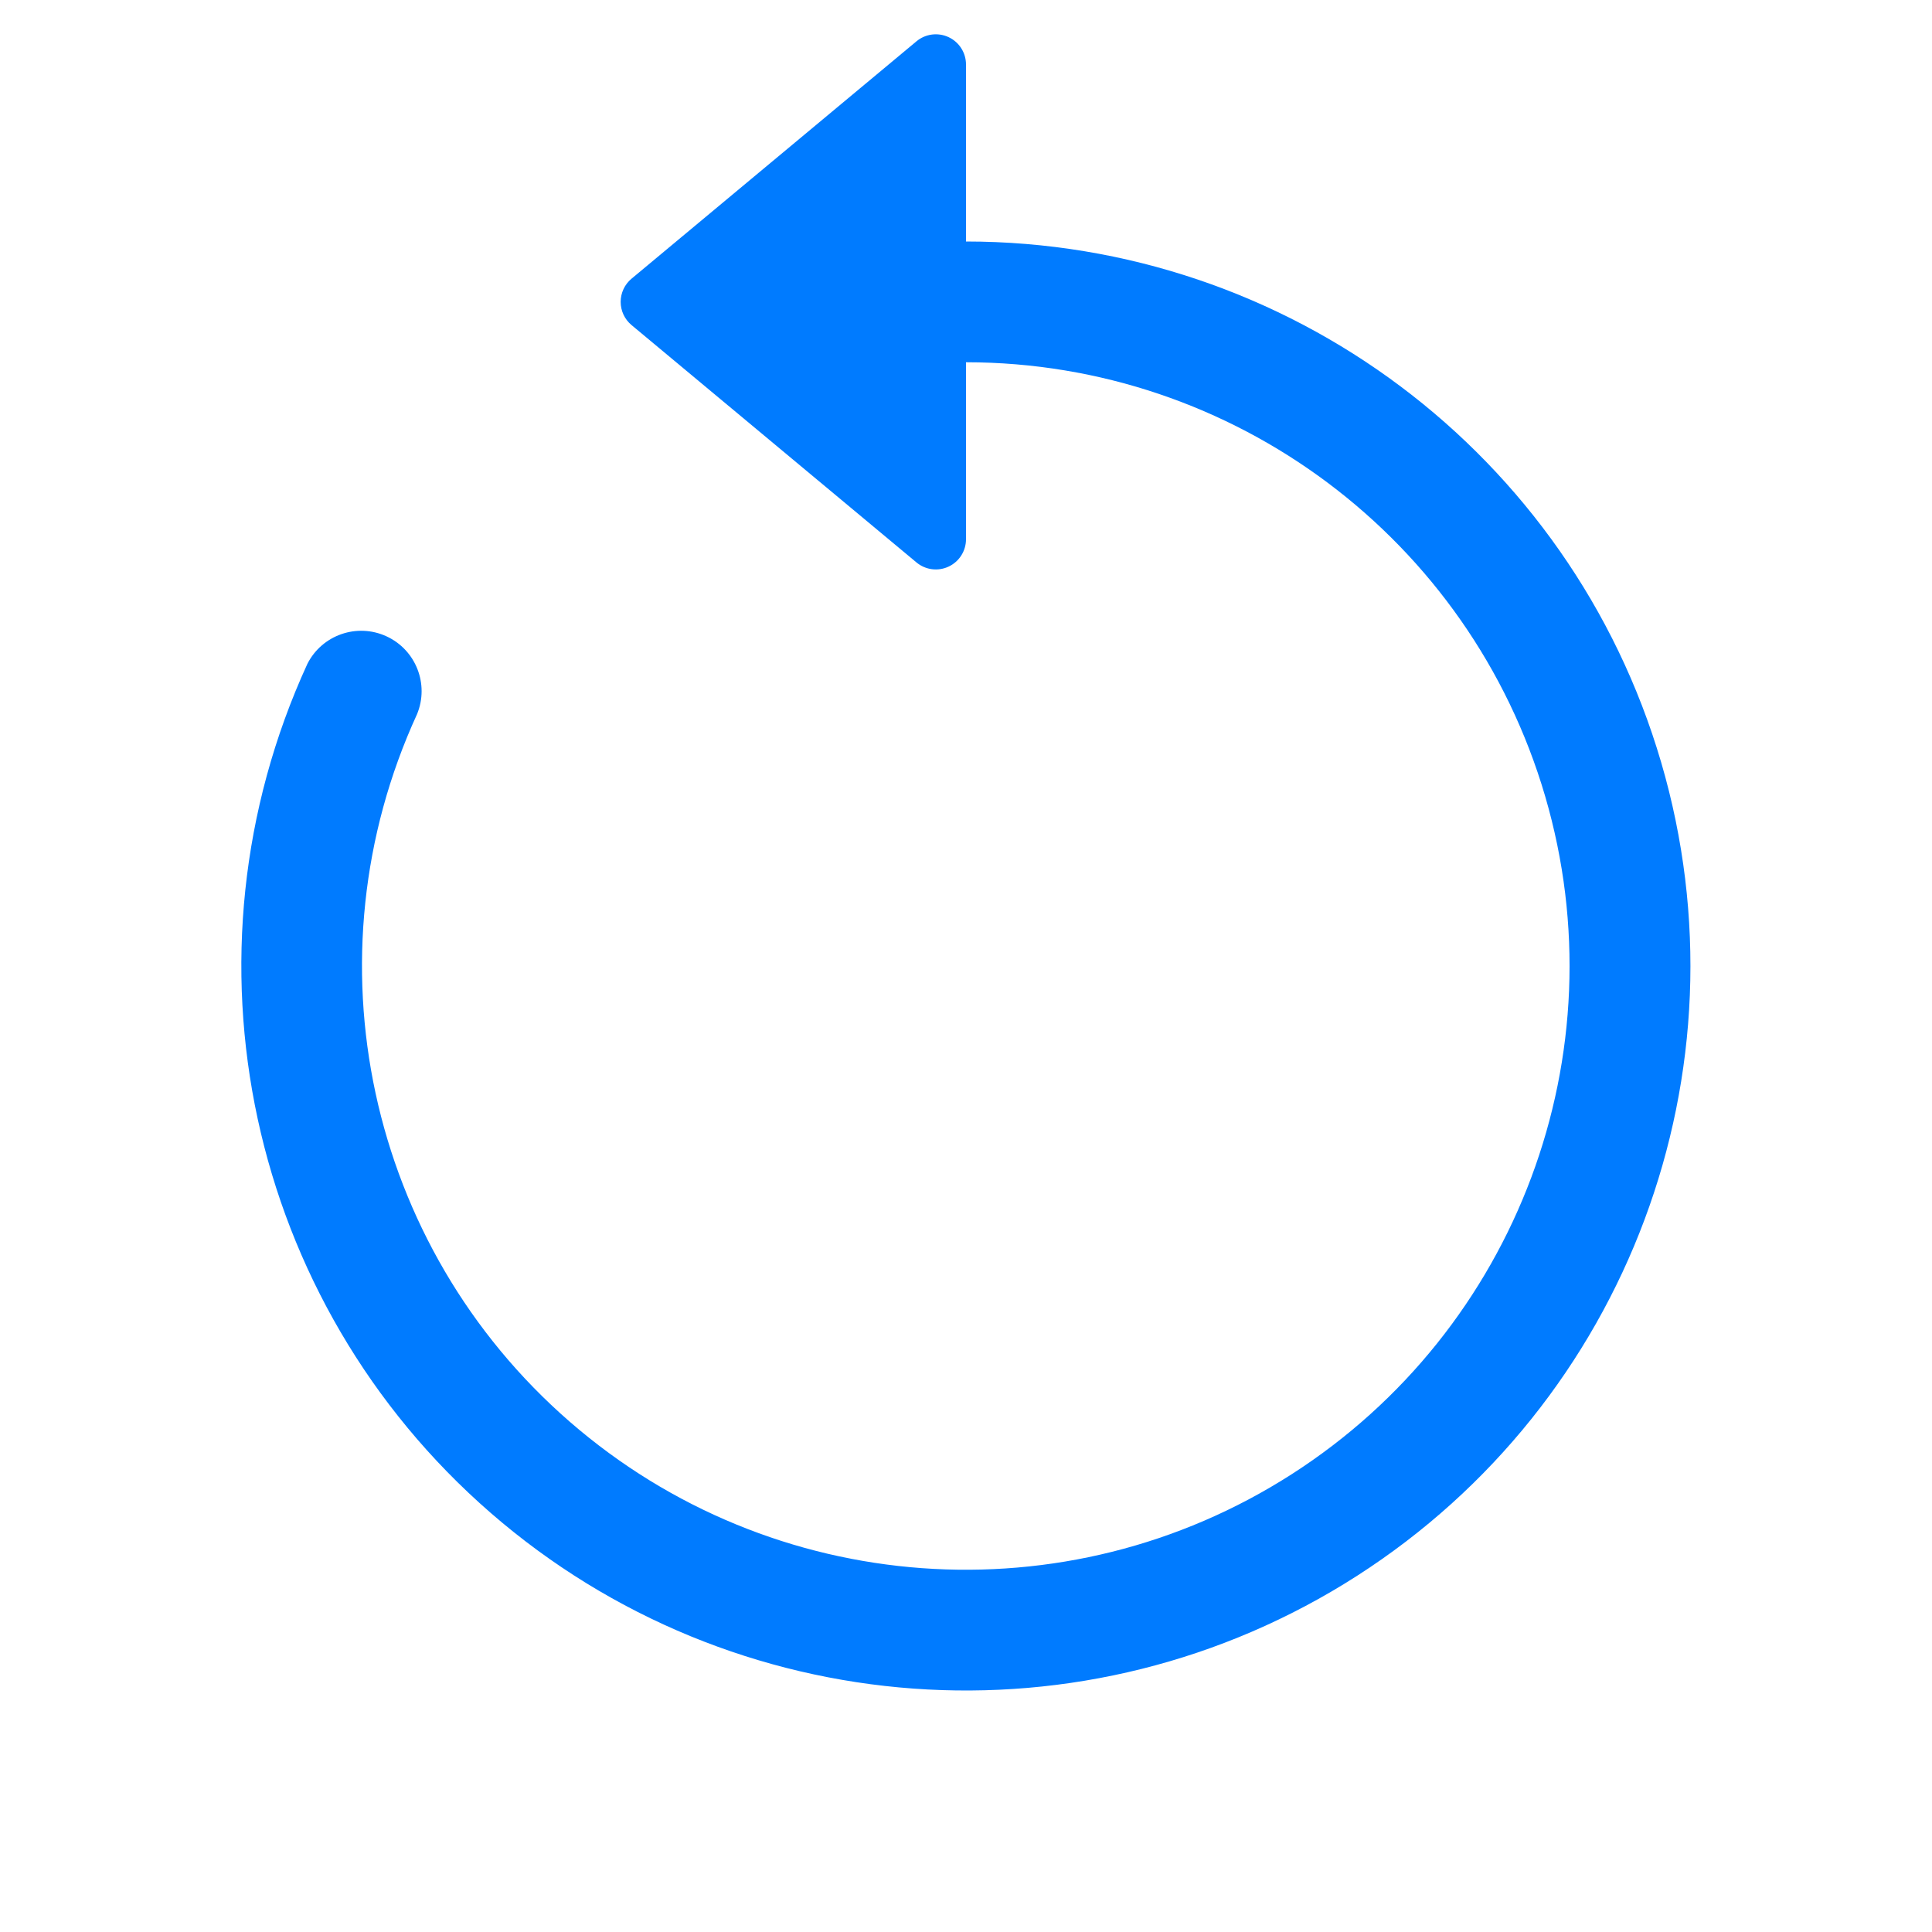
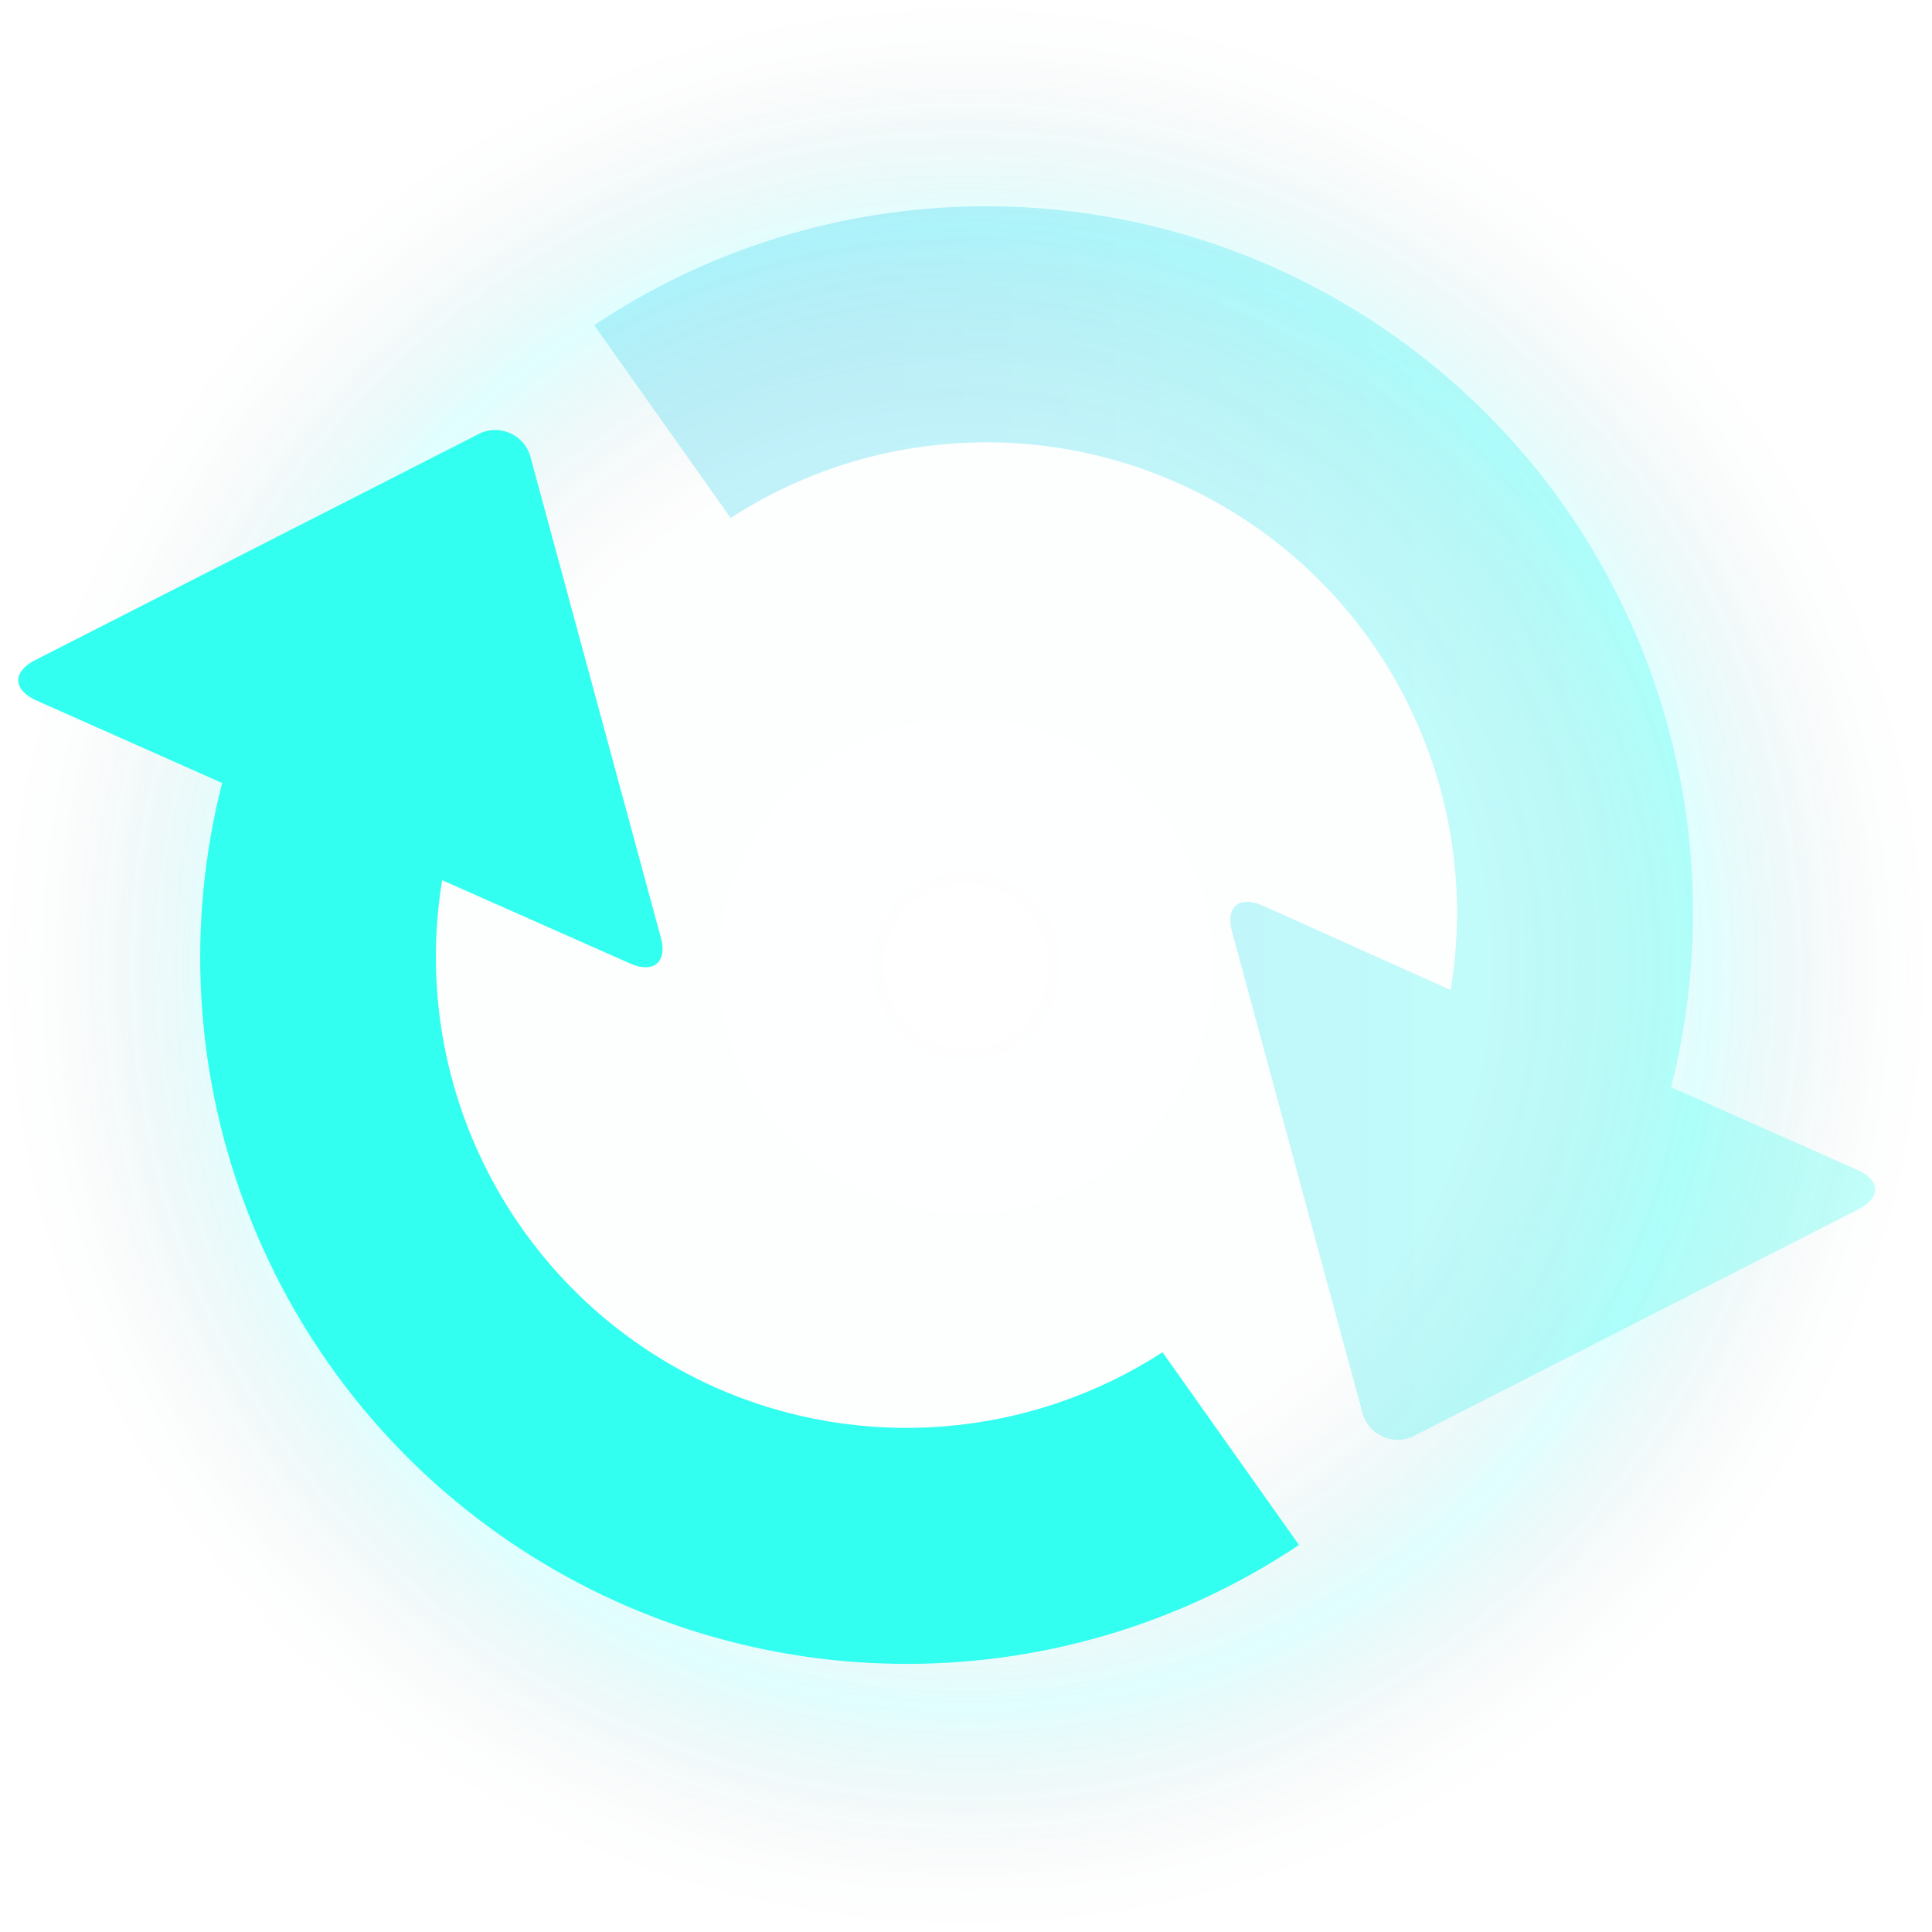
- <svg xmlns="http://www.w3.org/2000/svg" width="1em" height="1em" viewBox="0 0 16 16" fill="#007bff " class="bi bi-arrow-counterclockwise restart-btn">
-   <path fill-rule="evenodd" d="M8 3a5 5 0 1 1-4.546 2.914.5.5 0 0 0-.908-.417A6 6 0 1 0 8 2v1z" />
-   <path d="M8 4.466V.534a.25.25 0 0 0-.41-.192L5.23 2.308a.25.25 0 0 0 0 .384l2.36 1.966A.25.25 0 0 0 8 4.466z" />
+ <svg xmlns="http://www.w3.org/2000/svg" width="22" height="22" viewBox="0 0 22 22">
+   <defs>
+     <style>.a{opacity:0.8;}.b{opacity:0.7;}.c{opacity:0.3;}.d{opacity:0.9;}.e{opacity:0.2;}.f{opacity:0.15;fill:url(#a);}.g{fill:url(#b);}.h{fill:#00ffec;}.i{opacity:0.75;}</style>
+     <radialGradient id="a" cx="11" cy="11" r="11" gradientUnits="userSpaceOnUse">
+       <stop offset="0" stop-color="aqua" stop-opacity="0" />
+       <stop offset="0.542" stop-color="#244e5f" stop-opacity="0.087" />
+       <stop offset="0.561" stop-color="#235565" stop-opacity="0.12" />
+       <stop offset="0.594" stop-color="#1f6675" stop-opacity="0.212" />
+       <stop offset="0.635" stop-color="#19838f" stop-opacity="0.361" />
+       <stop offset="0.683" stop-color="#11abb3" stop-opacity="0.568" />
+       <stop offset="0.736" stop-color="#07dee1" stop-opacity="0.828" />
+       <stop offset="0.768" stop-color="aqua" />
+       <stop offset="0.769" stop-color="#00fefe" stop-opacity="0.994" />
+       <stop offset="0.82" stop-color="#0cc6cb" stop-opacity="0.697" />
+       <stop offset="0.868" stop-color="#1598a1" stop-opacity="0.449" />
+       <stop offset="0.912" stop-color="#1d7480" stop-opacity="0.255" />
+       <stop offset="0.949" stop-color="#225a68" stop-opacity="0.116" />
+       <stop offset="0.98" stop-color="#264a59" stop-opacity="0.031" />
+       <stop offset="1" stop-color="#274454" stop-opacity="0" />
+     </radialGradient>
+     <linearGradient id="b" x1="6.766" y1="9.37" x2="21.352" y2="9.37" gradientUnits="userSpaceOnUse">
+       <stop offset="0.225" stop-color="#00c9ec" />
+       <stop offset="0.857" stop-color="#00ffec" />
+     </linearGradient>
+   </defs>
+   <g class="a">
+     <circle class="f" cx="11" cy="11" r="11" />
+     <g class="c">
+       <path class="g" d="M21.143,13.319,19.029,12.38A8.045,8.045,0,0,0,6.766,3.703L8.32,5.898a5.358,5.358,0,0,1,8.199,5.376l-2.139-.961c-.269-.12-.431.017-.35.299l1.478,5.453a.417.417,0,0,0,.619.273L21.16,13.772C21.42,13.639,21.416,13.434,21.143,13.319Z" />
+     </g>
+     <path class="h" d="M8.148,15.8a5.37,5.37,0,0,1-3.113-5.777l2.139.948c.269.12.431-.017.35-.299L6.047,5.227a.417.417,0,0,0-.619-.273L.402,7.516c-.265.132-.256.342.013.461l2.114.939A8.045,8.045,0,0,0,14.792,17.593l-1.554-2.195A5.368,5.368,0,0,1,8.148,15.8Z" />
+   </g>
</svg>
